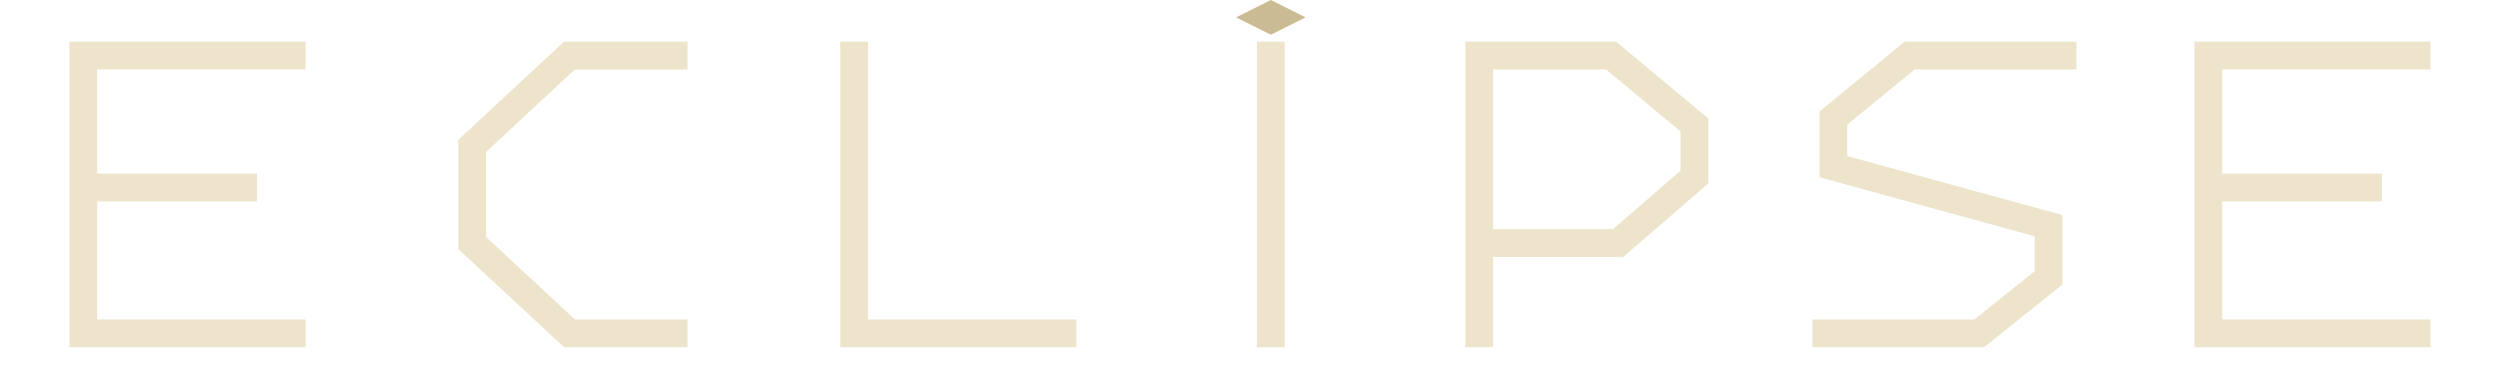
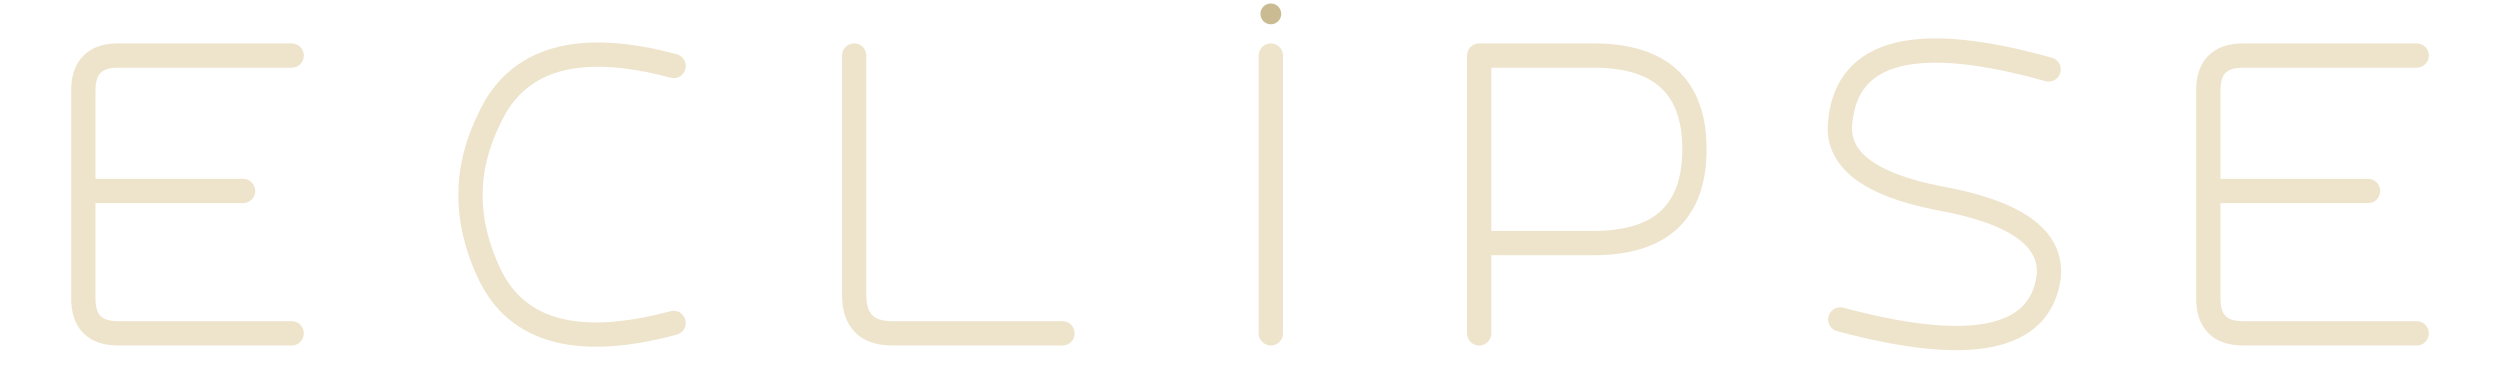
<svg xmlns="http://www.w3.org/2000/svg" viewBox="0 0 720 112" fill="none">
-   <g stroke="#eee4cc" stroke-width="8" stroke-linejoin="miter" stroke-linecap="square">
-     <path d="M84 16 H24 V96 H84 M24 54 H70" />
-     <path d="M194 16 H164 L136 42 V70 L164 96 H194" />
-     <path d="M246 16 V96 H306" />
-     <path d="M366 16 V96" />
-     <path d="M426 96 V16 H464 L488 36 V51 L466 70 H426" />
-     <path d="M594 16 H550 L528 34 V48 L590 65 V80 L570 96 H526" />
-     <path d="M696 16 H636 V96 H696 M636 54 H682" />
+   <g stroke="#eee4cc" stroke-width="7" stroke-linejoin="round" stroke-linecap="round">
+     <path d="M84 16H34Q24 16 24 26V86Q24 96 34 96H84M24 55H70" />
+     <path d="M194 19Q153 8 141 34Q130 56 141 79Q153 104 194 93" />
+     <path d="M246 16V85Q246 96 257 96H306" />
+     <path d="M366 16V96" />
+     <path d="M426 96V16H459Q488 16 488 43Q488 70 459 70H426" />
+     <path d="M590 20Q533 4 530 35Q528 51 558 57Q592 63 590 80Q586 107 530 92" />
+     <path d="M696 16H646Q636 16 636 26V86Q636 96 646 96H696M636 55H682" />
  </g>
-   <path d="M356 5 L366 0 L376 5 L366 10Z" fill="#cbbb92" />
+   <circle cx="366" cy="4" r="3" fill="#cbbb92" />
</svg>
